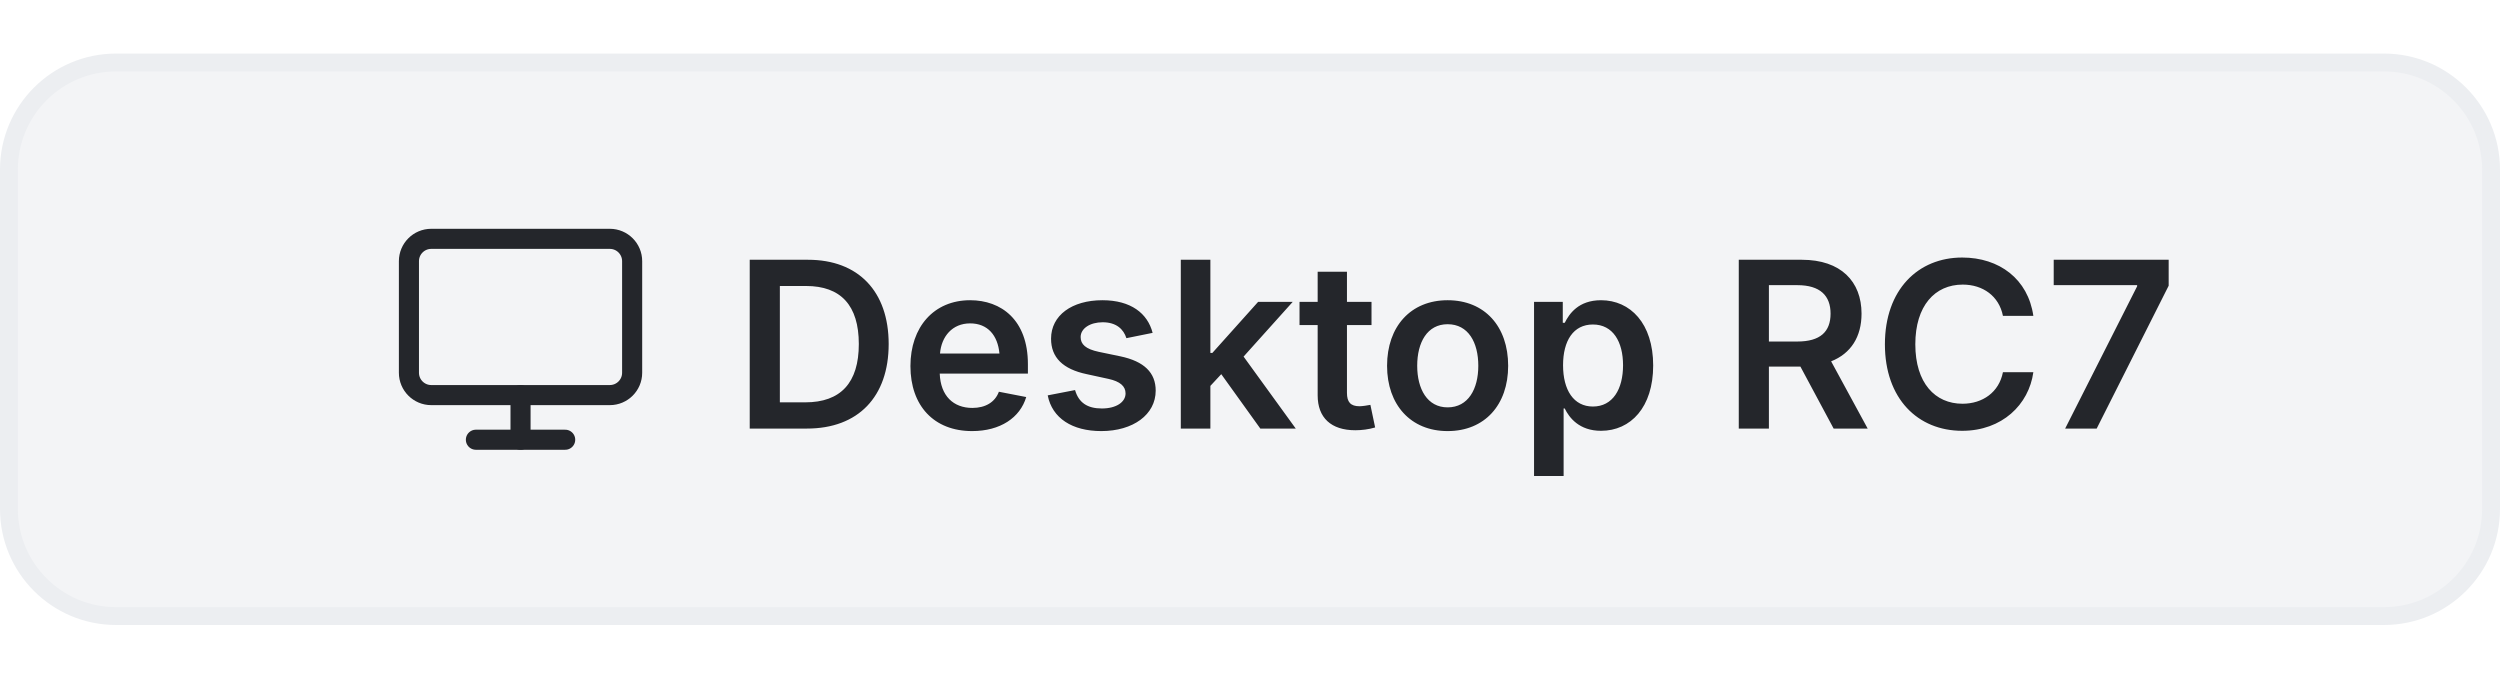
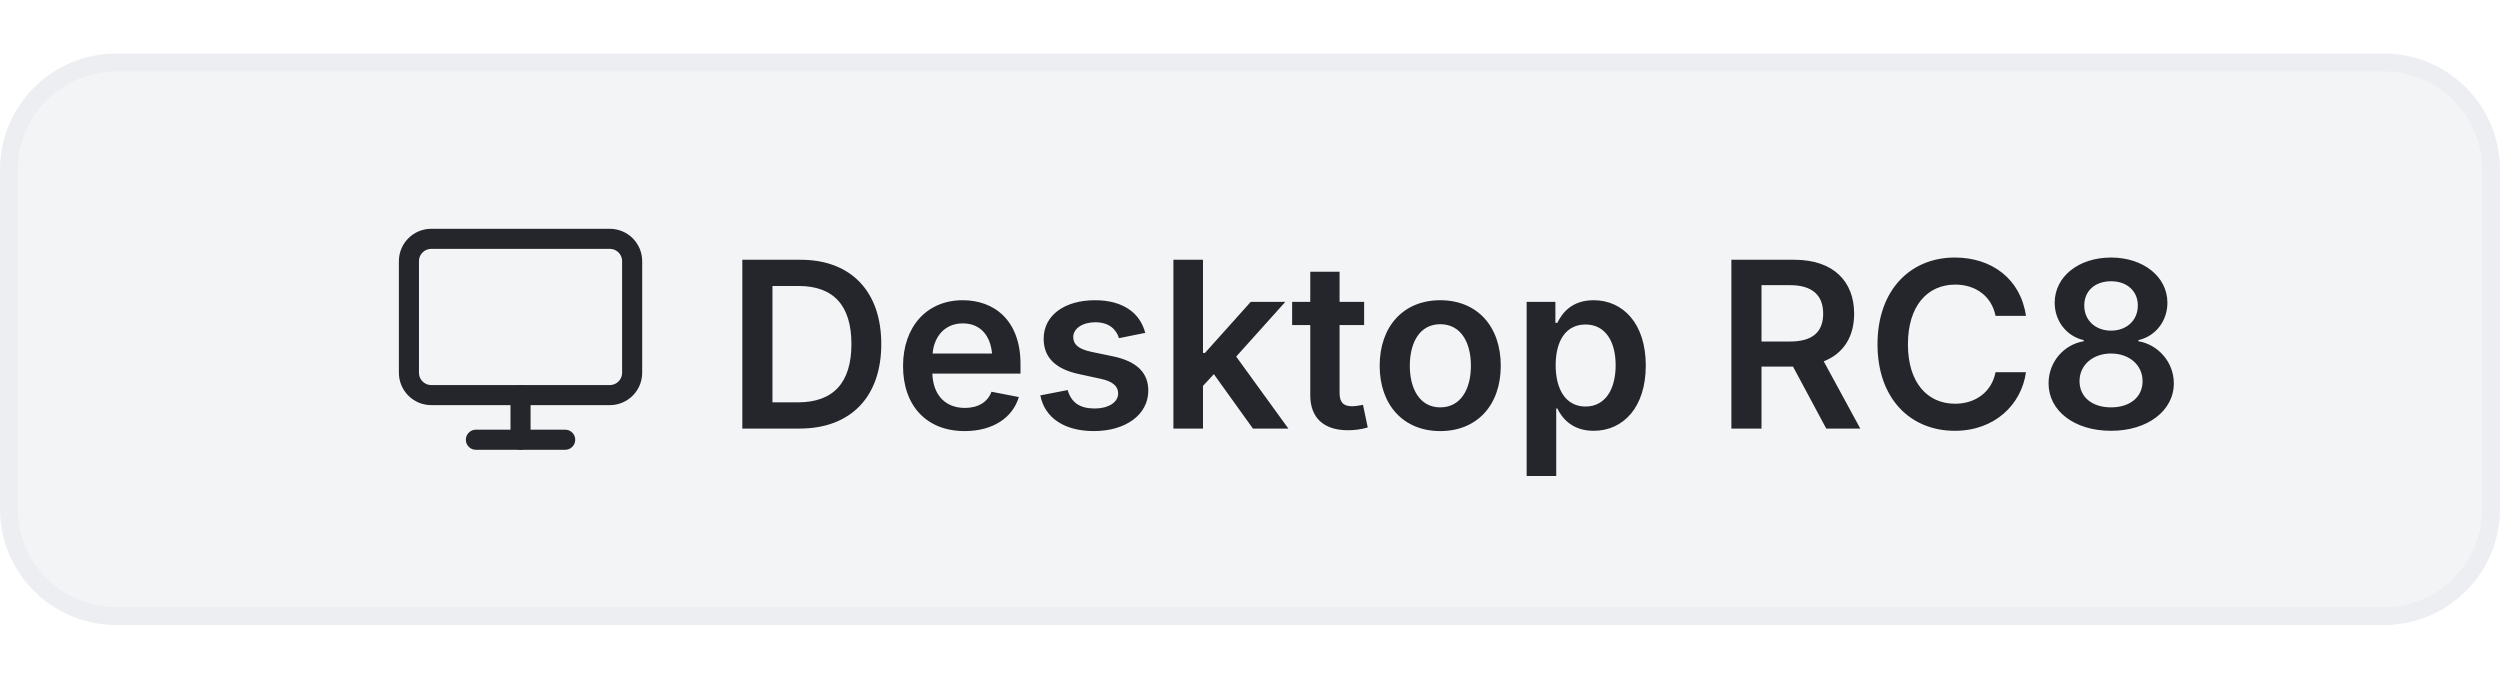
- <svg xmlns="http://www.w3.org/2000/svg" width="140" height="38" viewBox="0 0 140 38" role="img" aria-label="Desktop RC7">
+ <svg xmlns="http://www.w3.org/2000/svg" width="140" height="38" viewBox="0 0 140 38" role="img" aria-label="Desktop RC8">
  <rect x="0.5" y="3.5" width="139" height="31" rx="6" fill="#F3F4F6" stroke="#ECEEF1" />
  <g transform="translate(21.65 11.5) scale(.625)" fill="none" stroke="#24262B" stroke-width="1.8" stroke-linecap="round" stroke-linejoin="round">
    <rect width="20" height="14" x="2" y="3" rx="2" />
    <line x1="8" x2="16" y1="21" y2="21" />
    <line x1="12" x2="12" y1="17" y2="21" />
  </g>
-   <text x="81.5" y="24" text-anchor="middle" fill="#24262B" font-family="-apple-system, BlinkMacSystemFont, 'Segoe UI', 'PingFang SC', 'Microsoft YaHei', sans-serif" font-size="13" font-weight="600">Desktop RC7</text>
+   <text x="81.5" y="24" text-anchor="middle" fill="#24262B" font-family="-apple-system, BlinkMacSystemFont, 'Segoe UI', 'PingFang SC', 'Microsoft YaHei', sans-serif" font-size="13" font-weight="600">Desktop RC8</text>
</svg>
